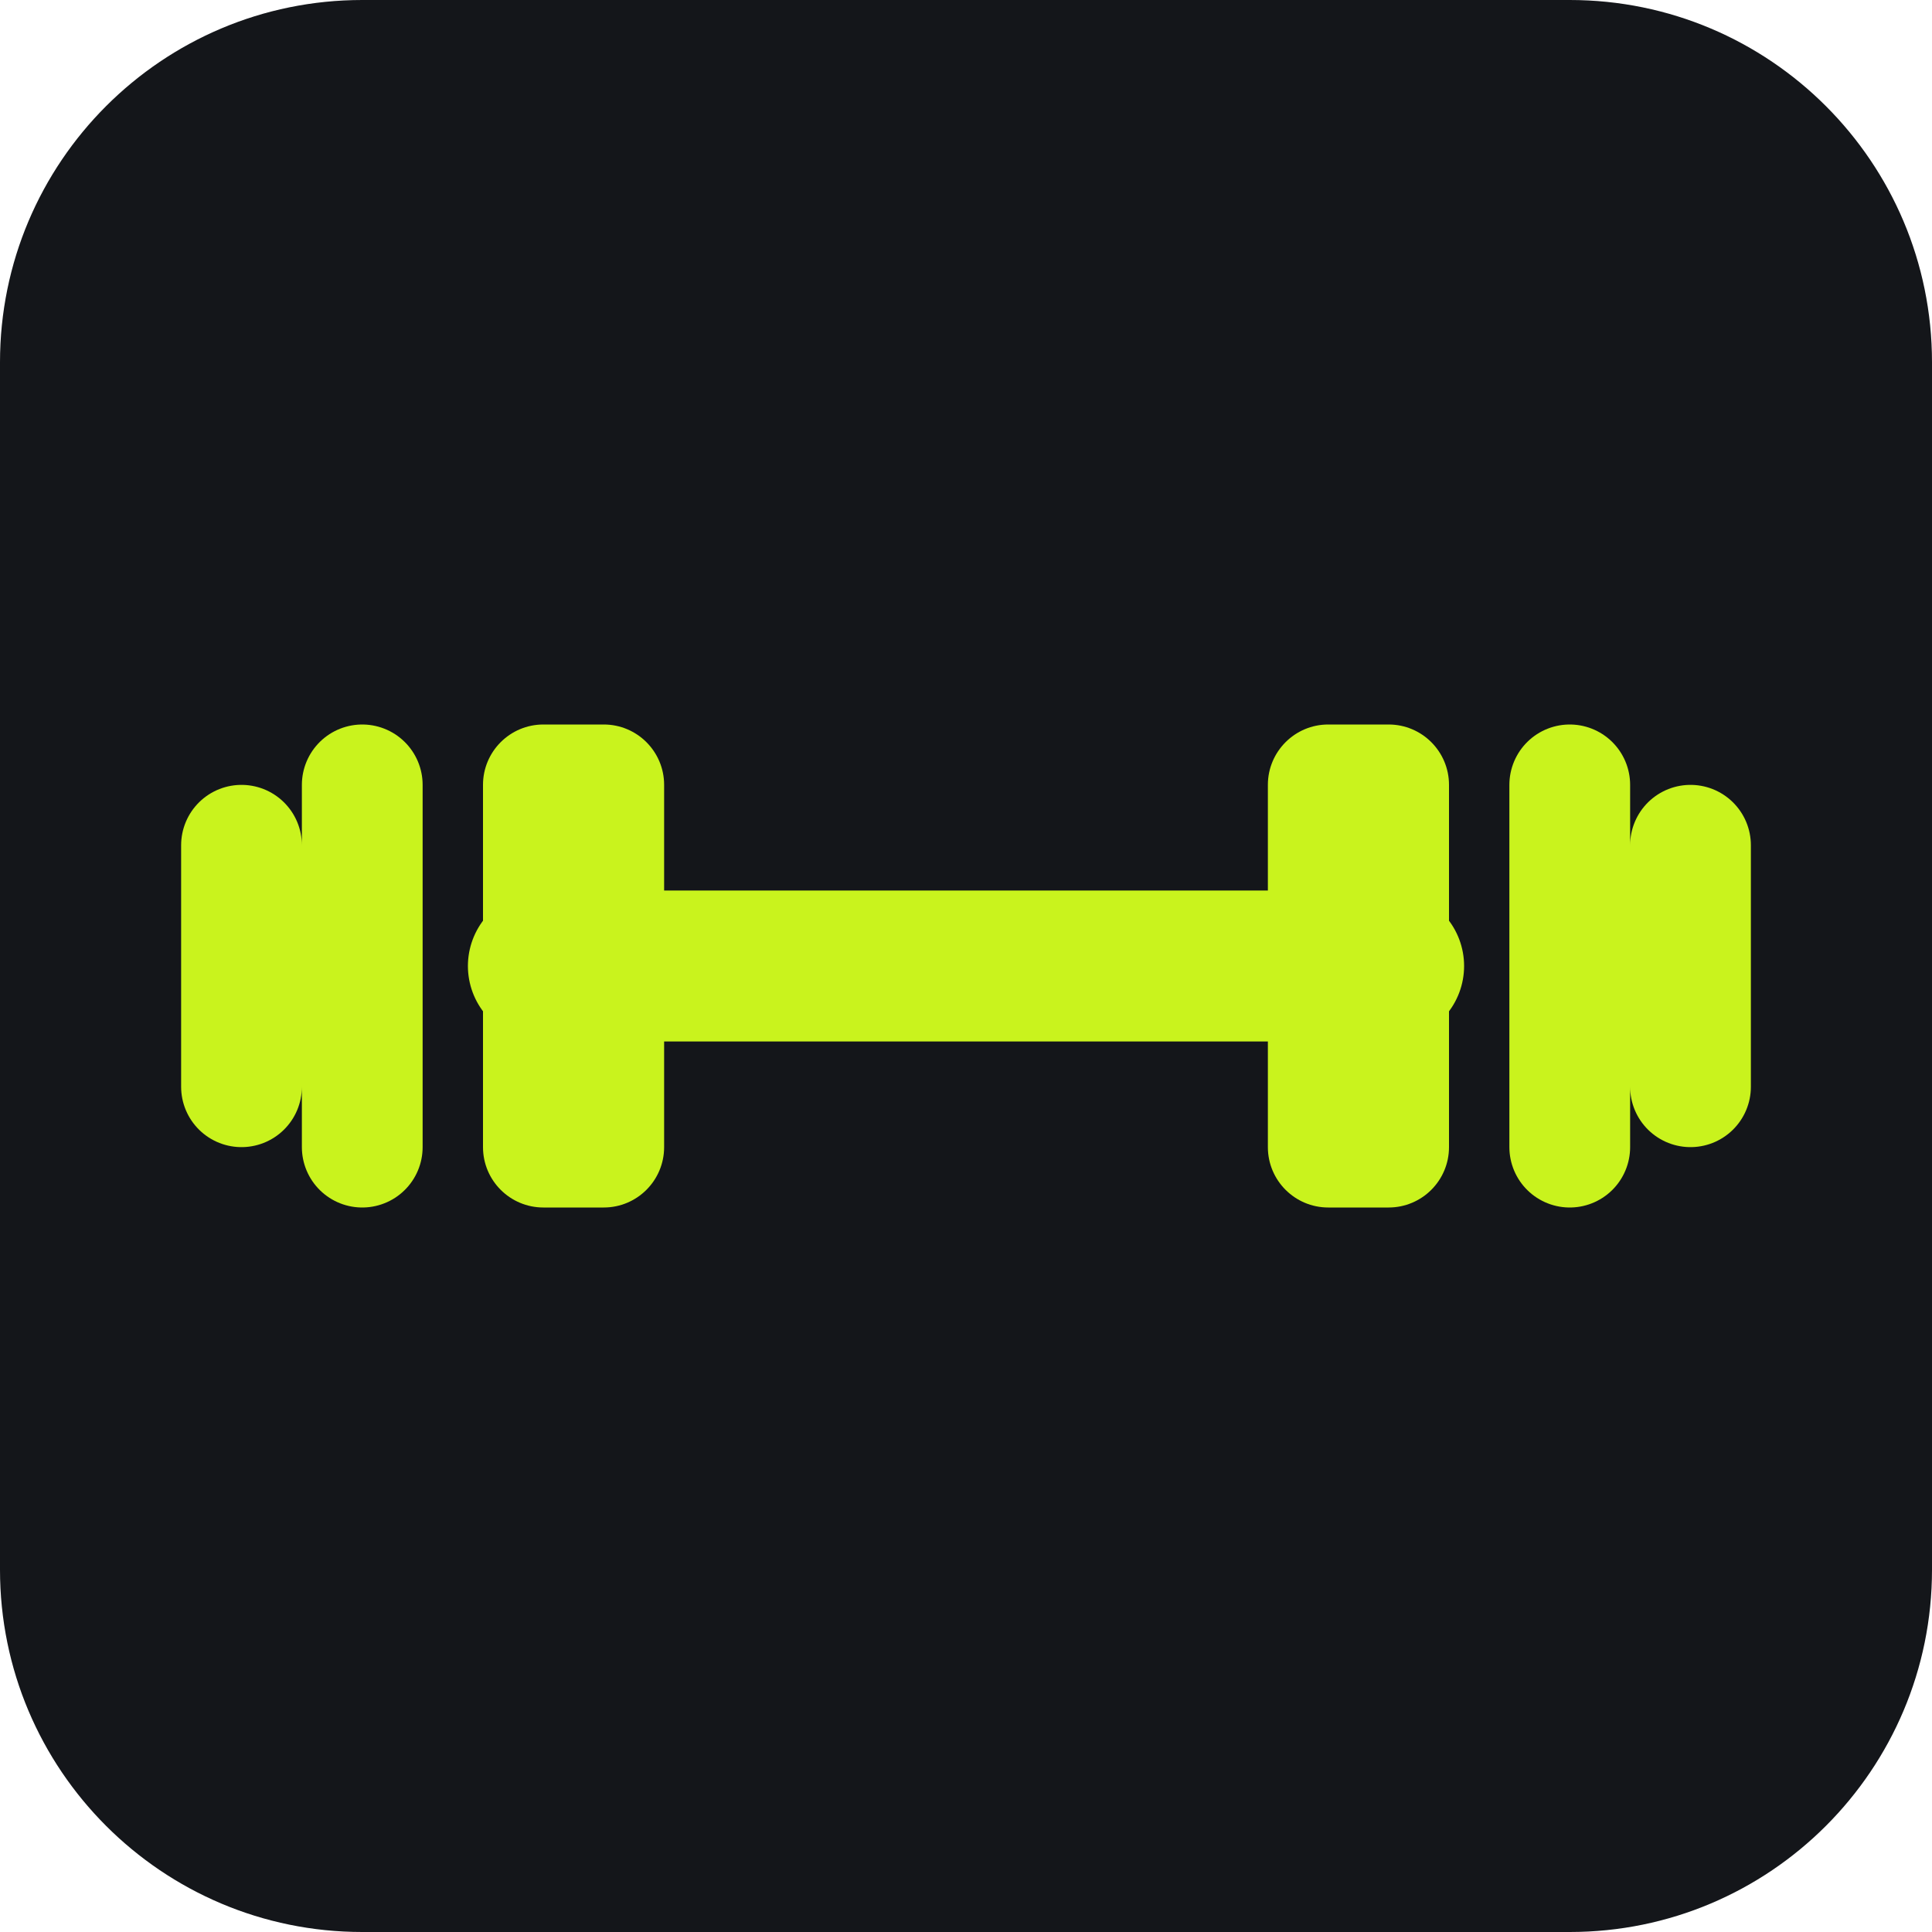
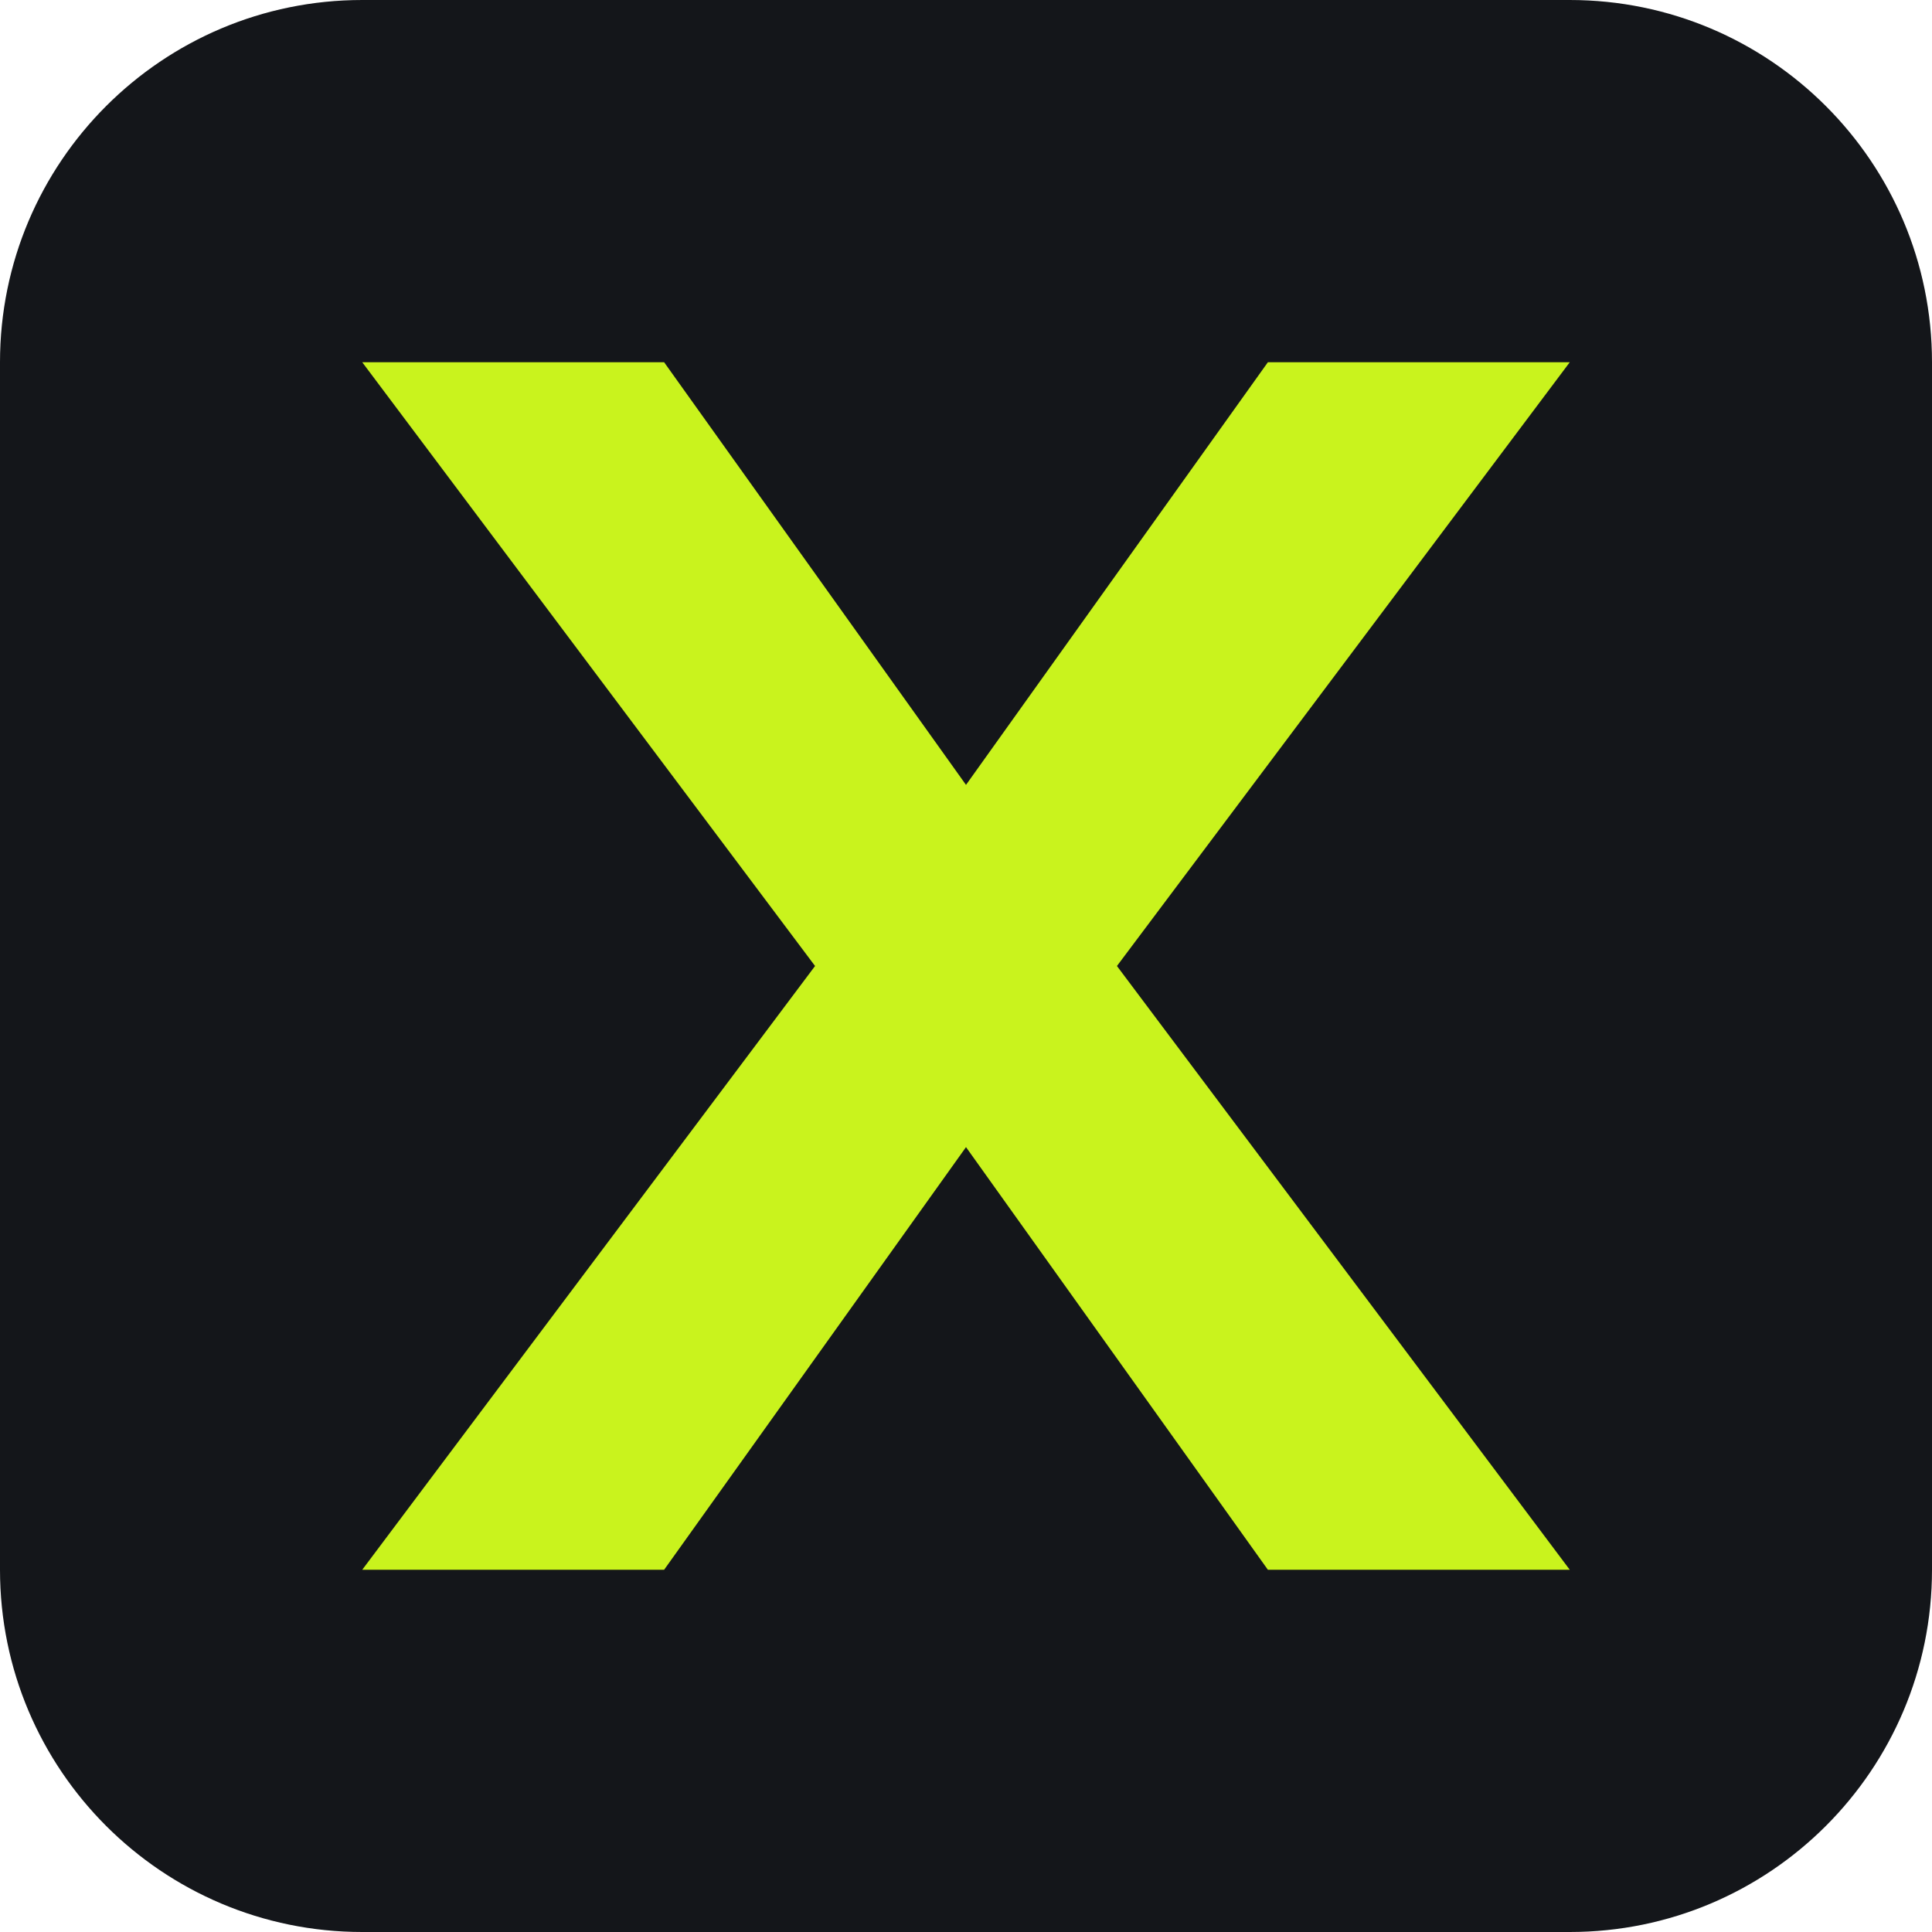
<svg xmlns="http://www.w3.org/2000/svg" viewBox="0 0 32 32">
  <rect width="32" height="32" rx="6" fill="#14161A" />
-   <path d="M6 13v6M4 14v4M26 13v6M28 14v4" stroke="#C9F31D" stroke-width="2" stroke-linecap="round" />
-   <path d="M9 16h14" stroke="#C9F31D" stroke-width="2.5" stroke-linecap="round" />
-   <rect x="8" y="12" width="3" height="8" rx="1" fill="#C9F31D" />
-   <rect x="21" y="12" width="3" height="8" rx="1" fill="#C9F31D" />
+   <path d="M6 6 L11 6 L16 13 L21 6 L26 6 L18.5 16 L26 26 L21 26 L16 19 L11 26 L6 26 L13.5 16 Z" fill="#C9F31D" />
</svg>
